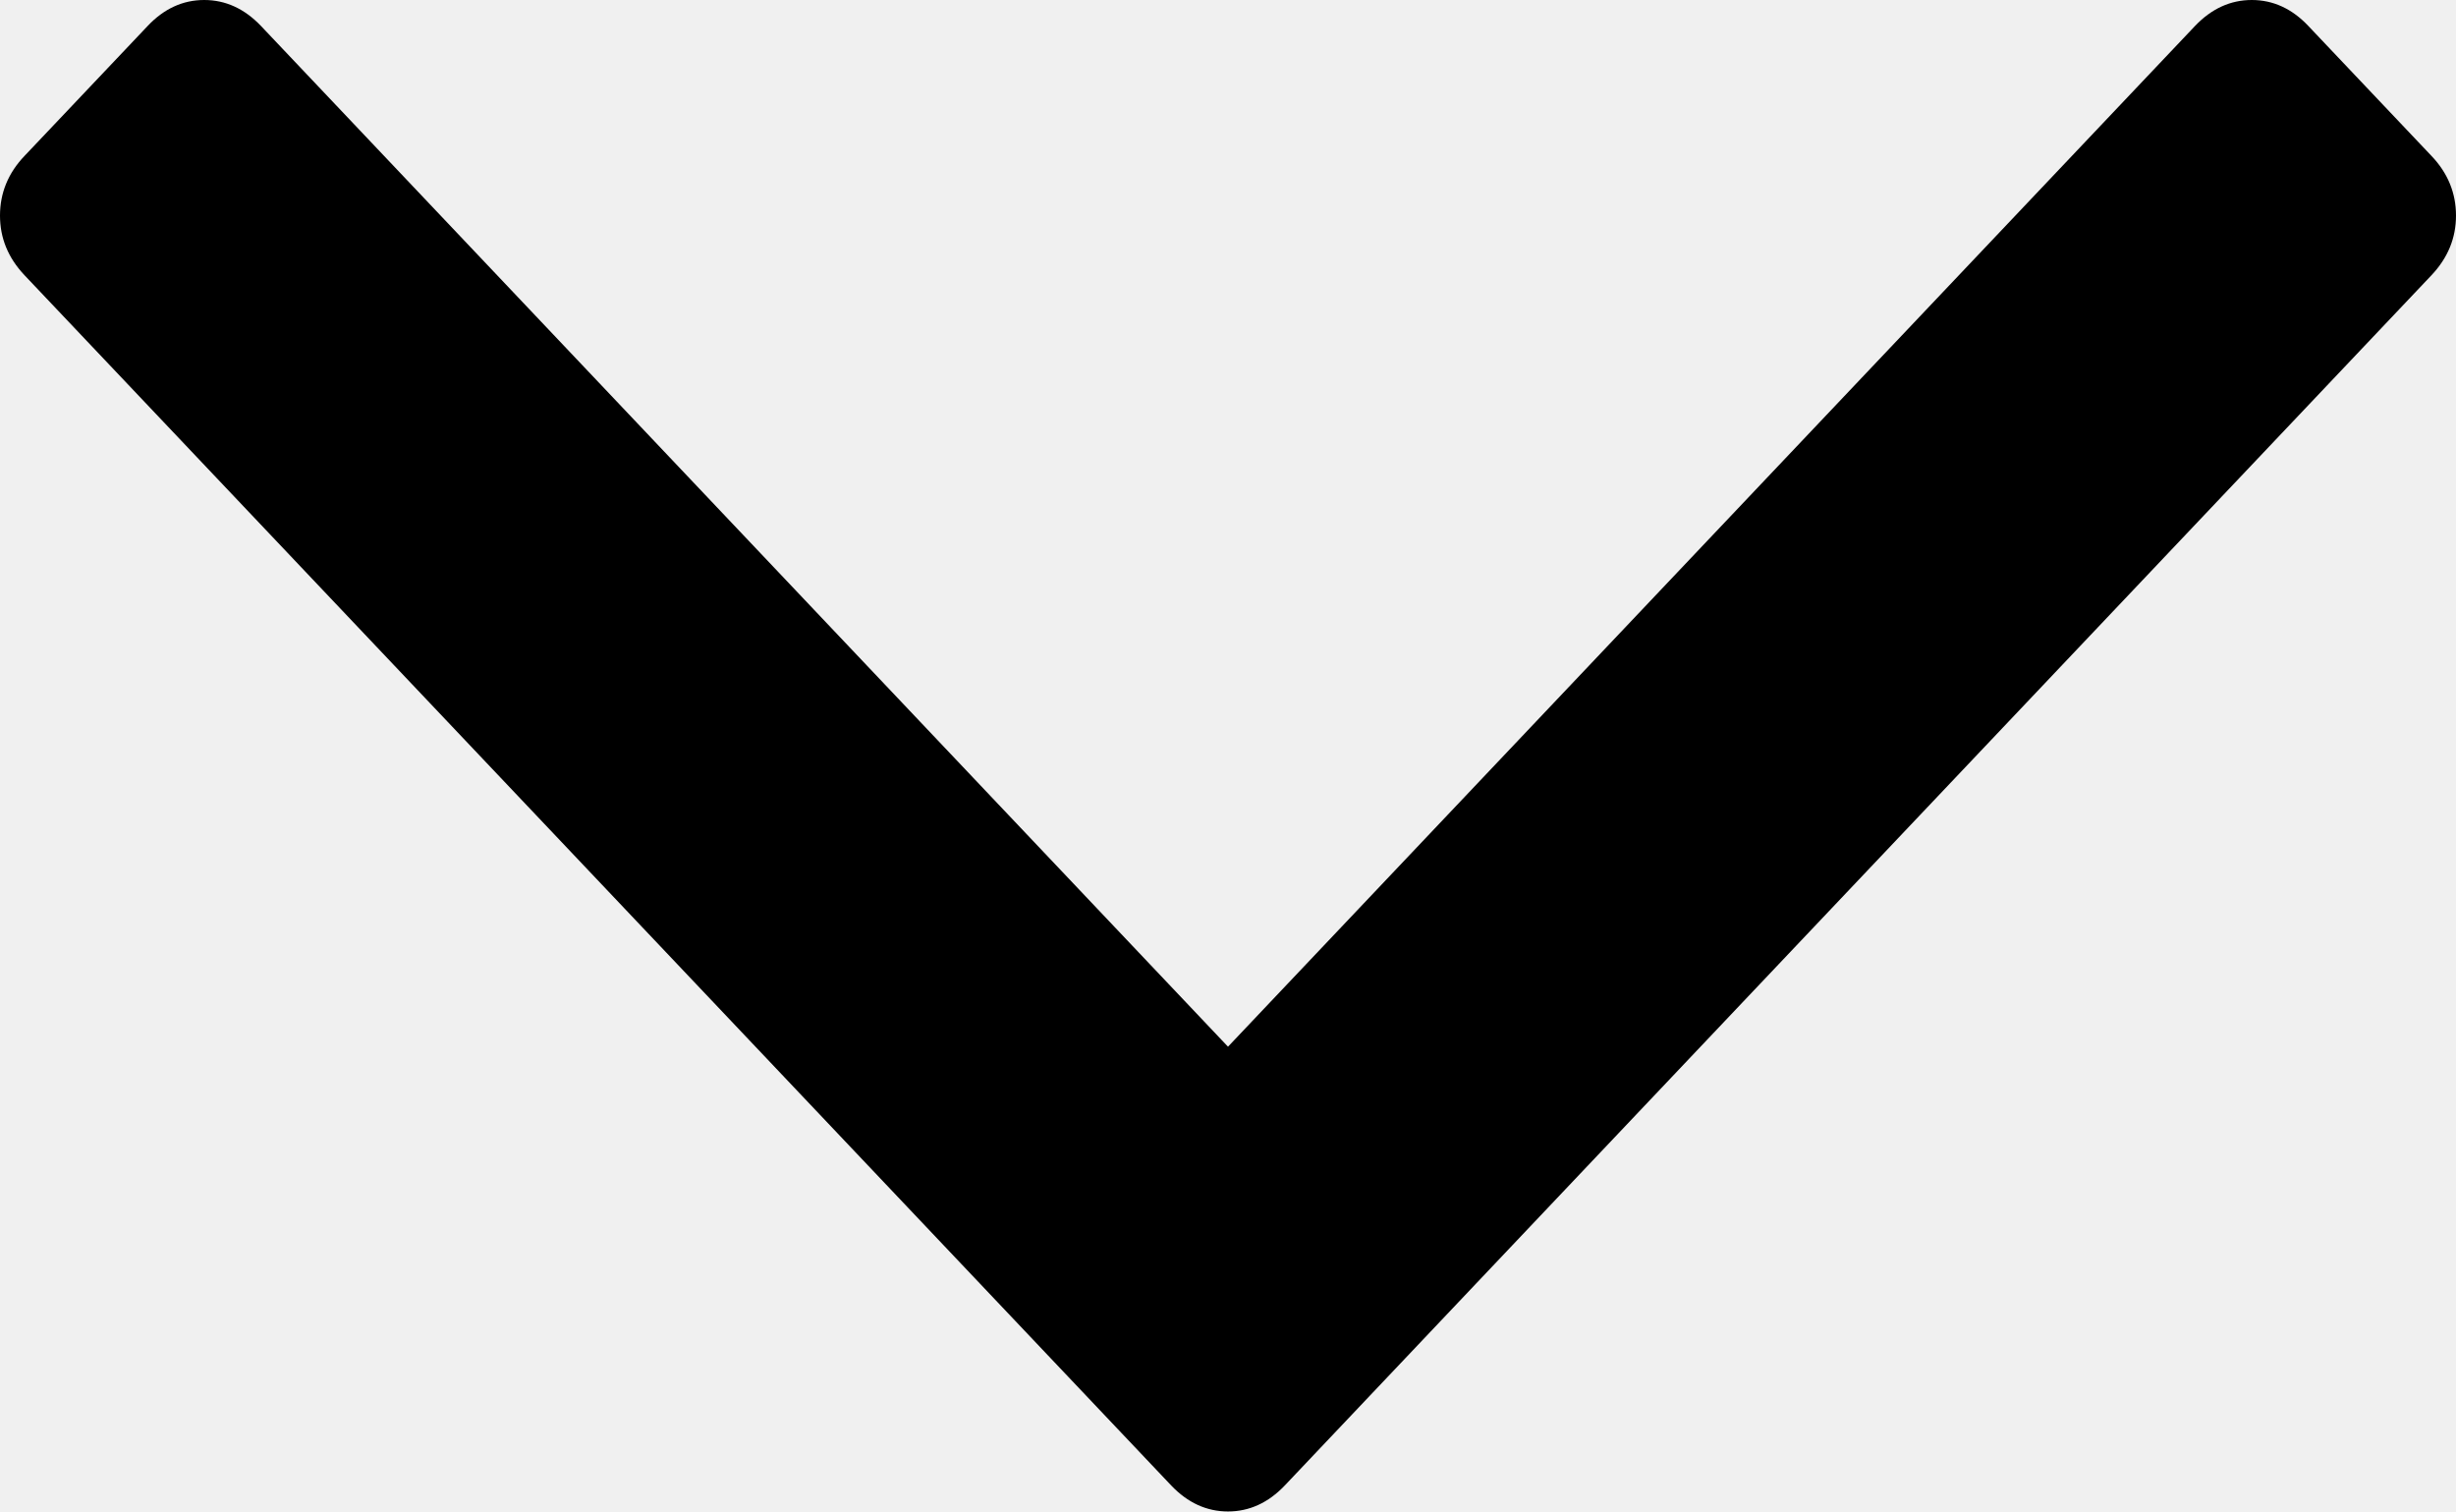
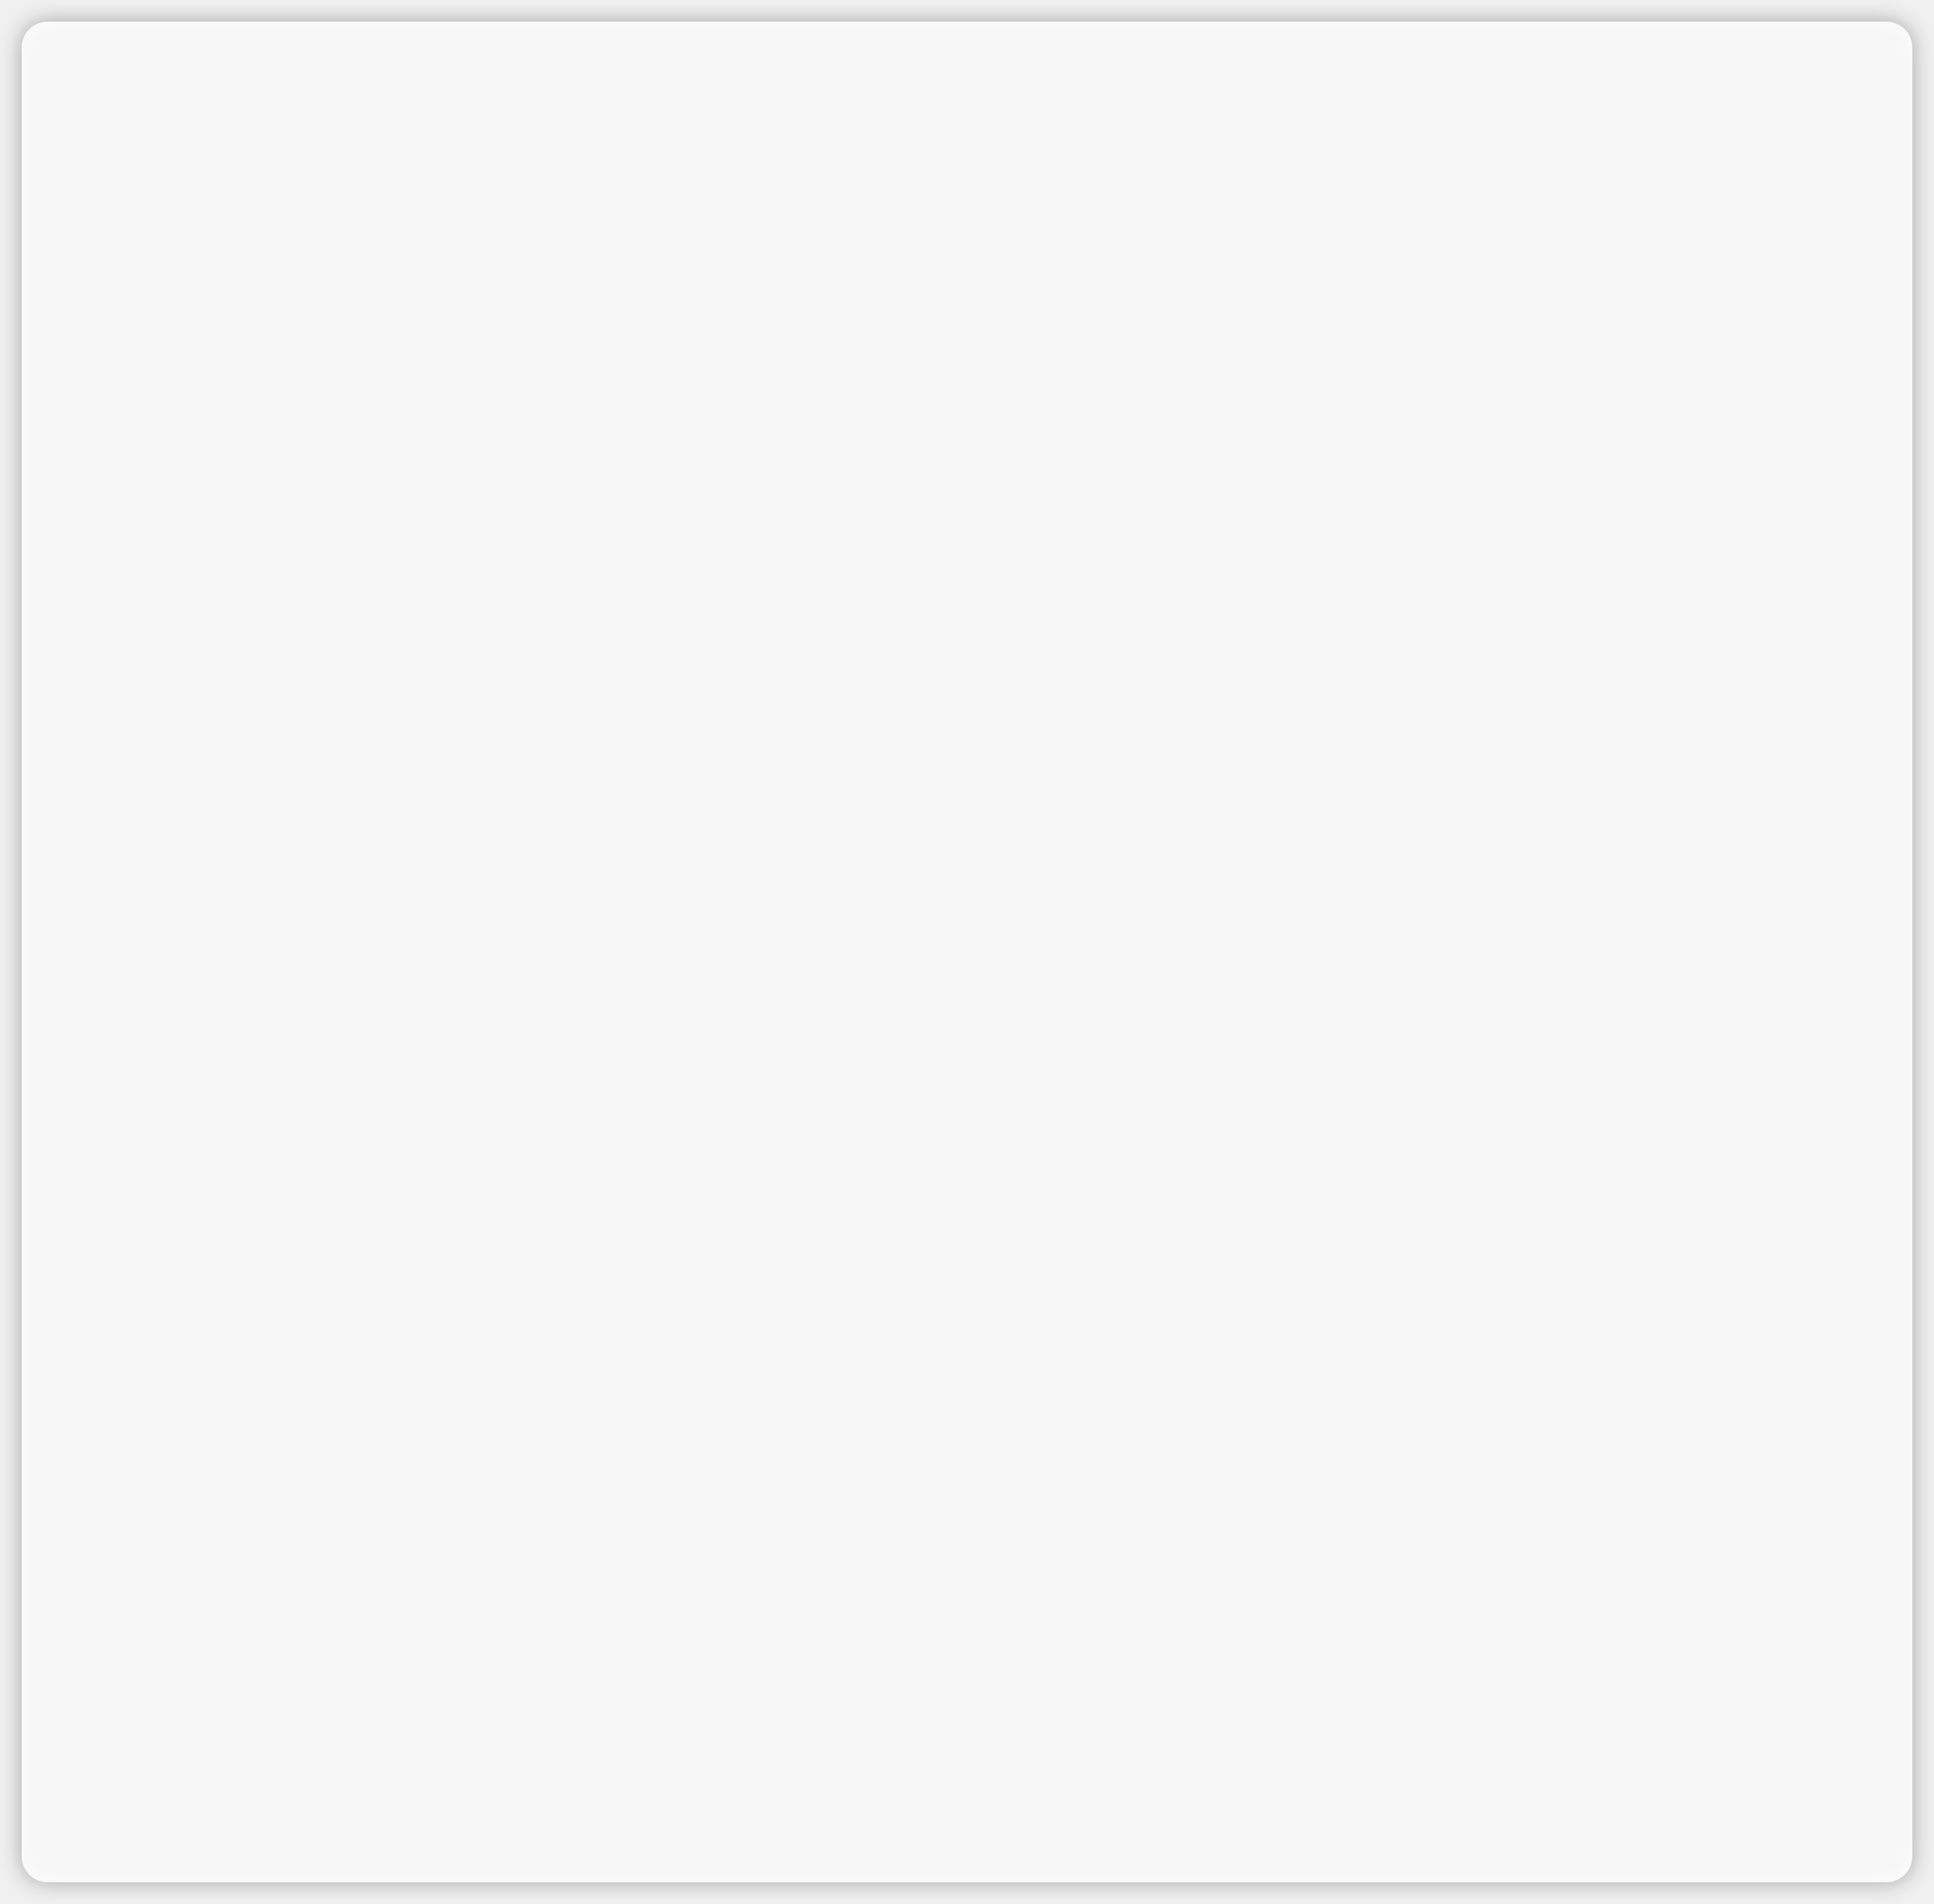
- <svg xmlns="http://www.w3.org/2000/svg" version="1.1" width="13px" height="8px">
-   <g transform="matrix(1 0 0 1 -1308 -248 )">
-     <path d="M 12.87 0.825  C 12.957 0.916  13 1.022  13 1.141  C 13 1.26  12.957 1.365  12.87 1.457  L 6.8 7.863  C 6.713 7.954  6.613 8  6.5 8  C 6.387 8  6.287 7.954  6.2 7.863  L 0.13 1.457  C 0.043 1.365  0 1.26  0 1.141  C 0 1.022  0.043 0.916  0.13 0.825  L 0.782 0.137  C 0.868 0.046  0.968 0  1.081 0  C 1.194 0  1.294 0.046  1.381 0.137  L 6.5 5.54  L 11.619 0.137  C 11.706 0.046  11.806 0  11.919 0  C 12.032 0  12.132 0.046  12.218 0.137  L 12.87 0.825  Z " fill-rule="nonzero" fill="#000000" stroke="none" transform="matrix(1 0 0 1 1308 248 )" />
+ <svg xmlns="http://www.w3.org/2000/svg" xmlns:xlink="http://www.w3.org/1999/xlink" version="1.1" width="447px" height="440px">
+   <defs>
+     <filter x="914px" y="190px" width="447px" height="440px" filterUnits="userSpaceOnUse" id="filter293">
+       <feOffset dx="0" dy="0" in="SourceAlpha" result="shadowOffsetInner" />
+       <feGaussianBlur stdDeviation="2.5" in="shadowOffsetInner" result="shadowGaussian" />
+       <feComposite in2="shadowGaussian" operator="atop" in="SourceAlpha" result="shadowComposite" />
+       <feColorMatrix type="matrix" values="0 0 0 0 0  0 0 0 0 0  0 0 0 0 0  0 0 0 0.349 0  " in="shadowComposite" />
+     </filter>
+     <g id="widget294">
+       <path d="M 919 201  A 6 6 0 0 1 925 195 L 1350 195  A 6 6 0 0 1 1356 201 L 1356 619  A 6 6 0 0 1 1350 625 L 925 625  A 6 6 0 0 1 919 619 L 919 201  Z " fill-rule="nonzero" fill="#ffffff" stroke="none" fill-opacity="0.902" />
+     </g>
+   </defs>
+   <g transform="matrix(1 0 0 1 -914 -190 )">
+     <use xlink:href="#widget294" filter="url(#filter293)" />
+     <use xlink:href="#widget294" />
  </g>
</svg>
